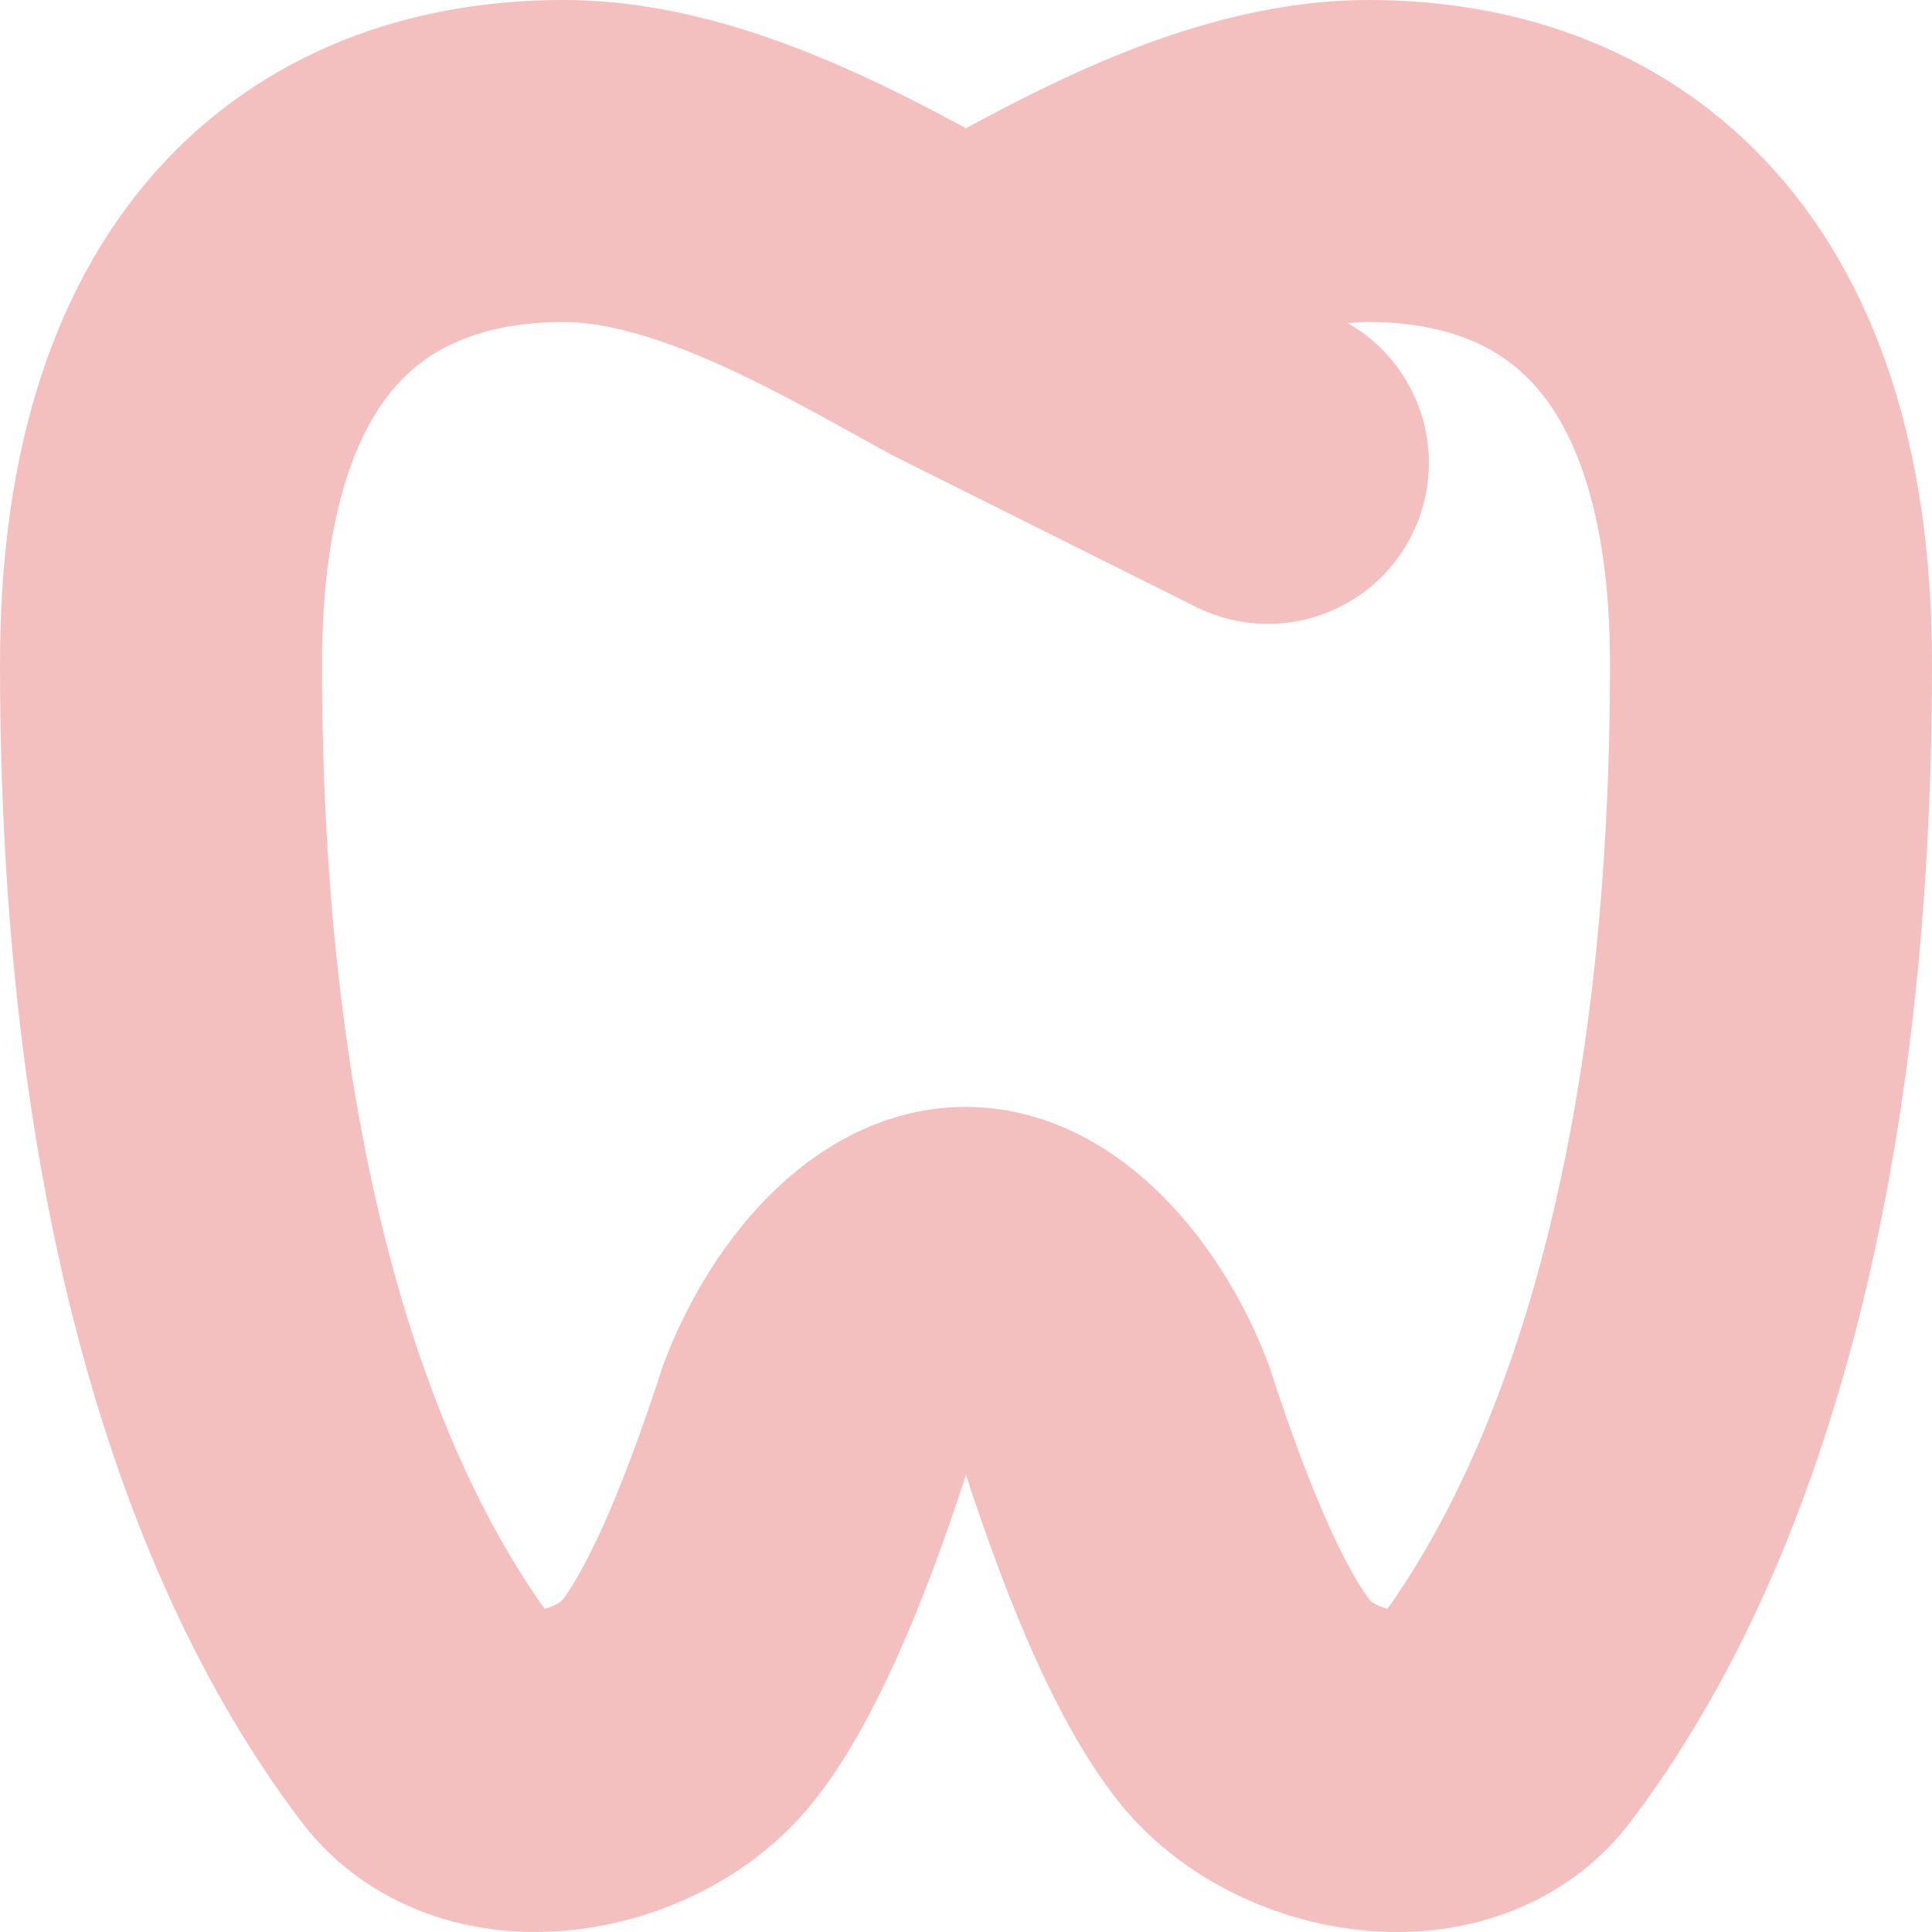
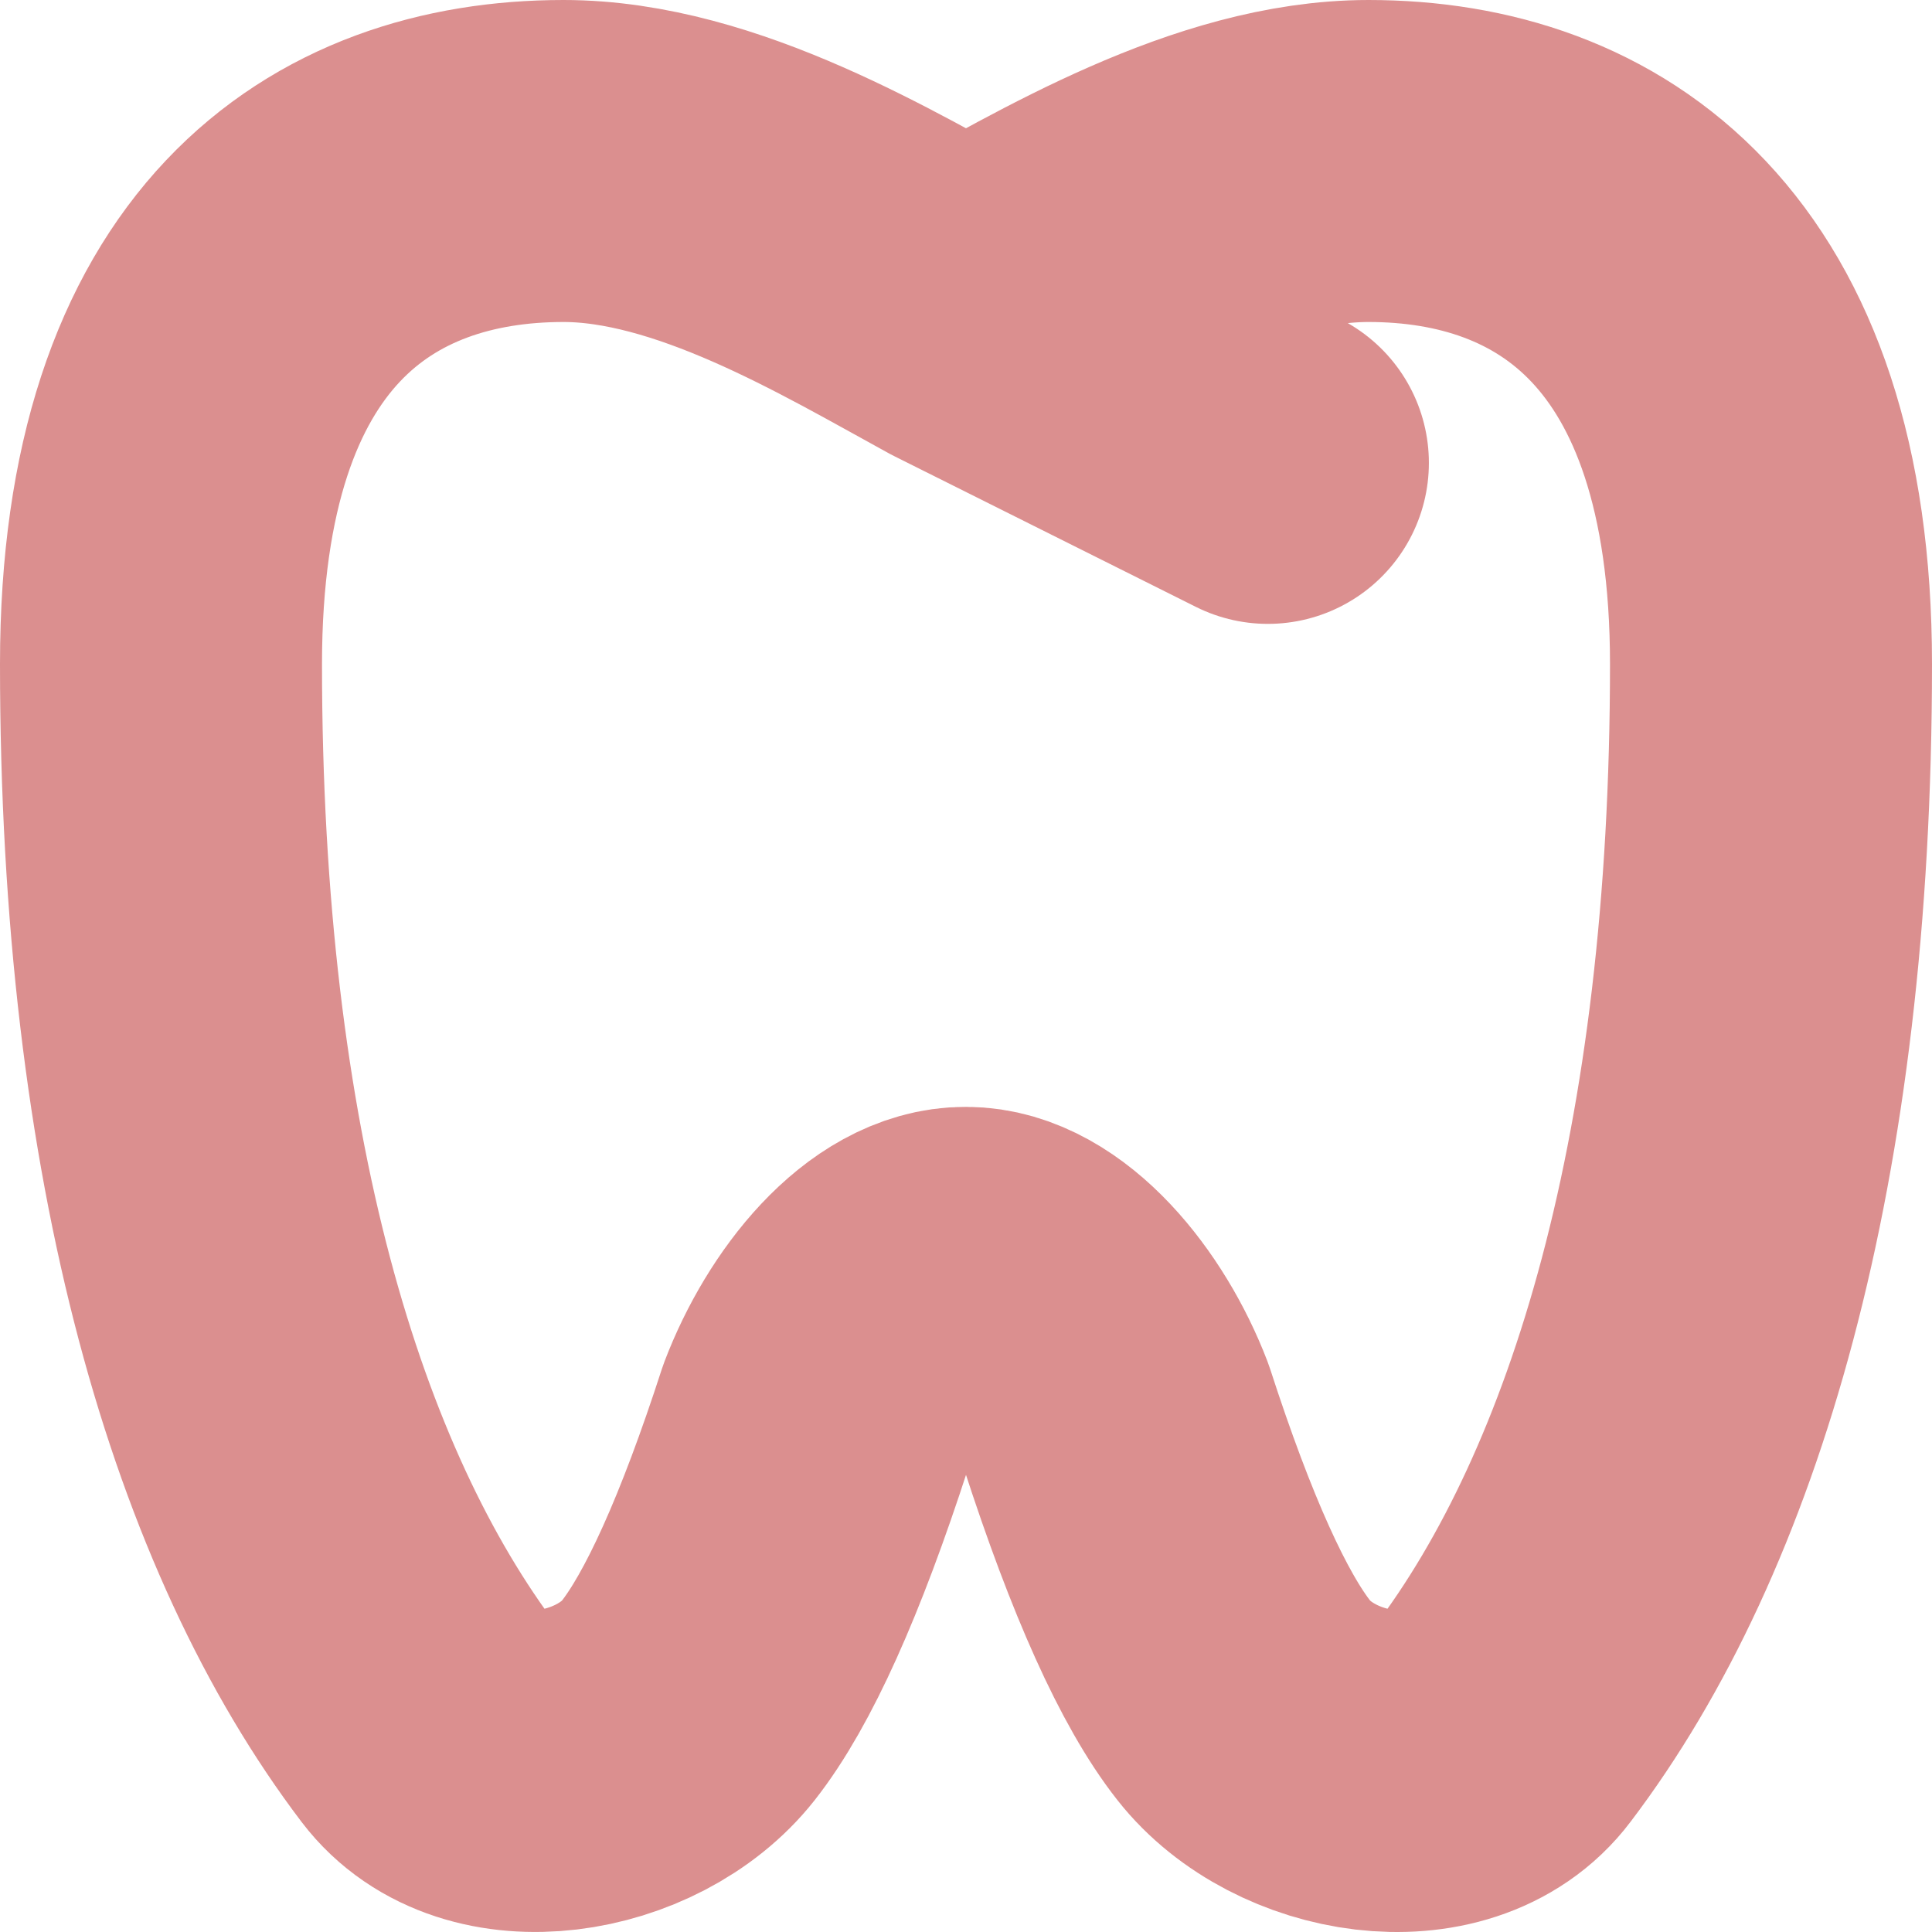
<svg xmlns="http://www.w3.org/2000/svg" width="12" height="12" viewBox="0 0 12 12" fill="none">
-   <path d="M6 1.938C5.329 1.571 4.386 1 3.5 1C2.188 1 1 1.779 1 4.125C1 7.187 1.66 9.381 2.669 10.711C3.027 11.183 3.901 11.036 4.274 10.563C4.522 10.248 4.786 9.664 5.062 8.812C5.245 8.331 5.62 7.872 6 7.875C6.376 7.875 6.756 8.336 6.938 8.812C7.214 9.664 7.478 10.247 7.726 10.562C8.099 11.037 8.976 11.183 9.331 10.711C10.34 9.381 11 7.188 11 4.125C11 1.788 9.807 1 8.5 1C7.611 1 6.675 1.569 6 1.938ZM6 1.938L7.875 2.875" stroke="#F4BFBF" stroke-width="2" stroke-linecap="round" stroke-linejoin="round" />
+   <path d="M6 1.938C5.329 1.571 4.386 1 3.5 1C2.188 1 1 1.779 1 4.125C1 7.187 1.66 9.381 2.669 10.711C3.027 11.183 3.901 11.036 4.274 10.563C4.522 10.248 4.786 9.664 5.062 8.812C5.245 8.331 5.62 7.872 6 7.875C6.376 7.875 6.756 8.336 6.938 8.812C7.214 9.664 7.478 10.247 7.726 10.562C8.099 11.037 8.976 11.183 9.331 10.711C10.34 9.381 11 7.188 11 4.125C11 1.788 9.807 1 8.5 1C7.611 1 6.675 1.569 6 1.938ZM6 1.938L7.875 2.875" stroke="#db8f8f" stroke-width="2" stroke-linecap="round" stroke-linejoin="round" />
</svg>
